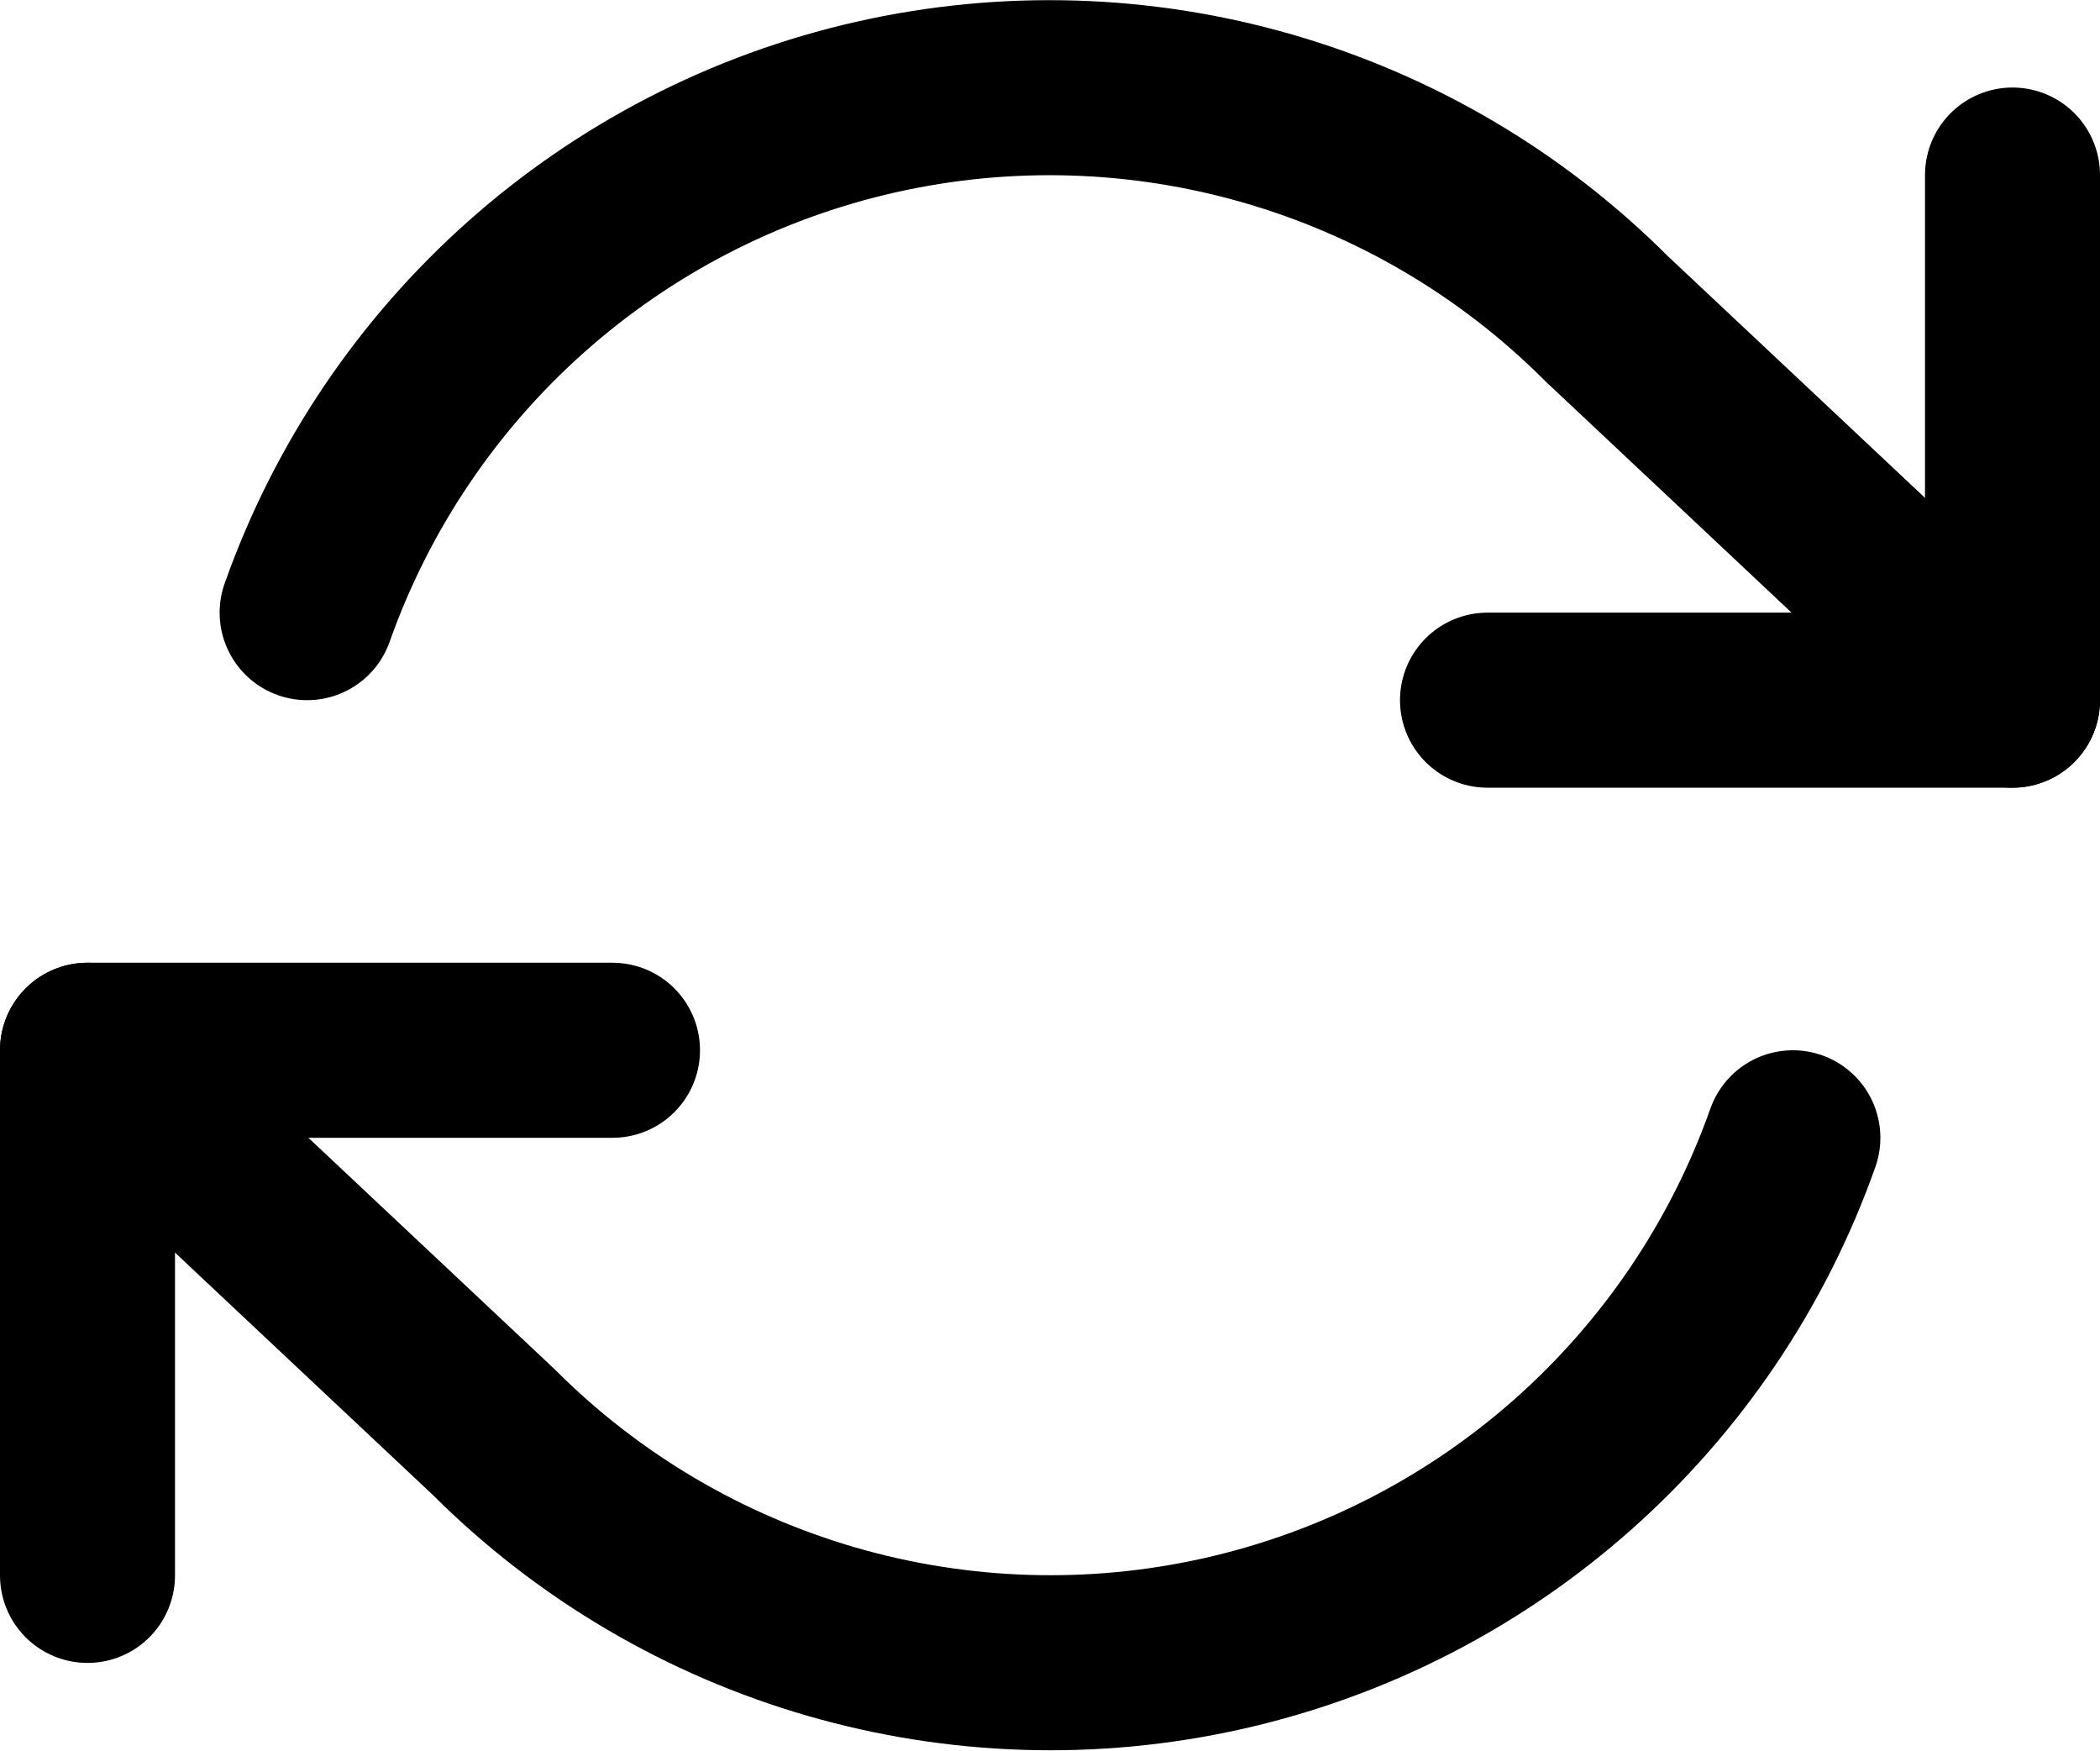
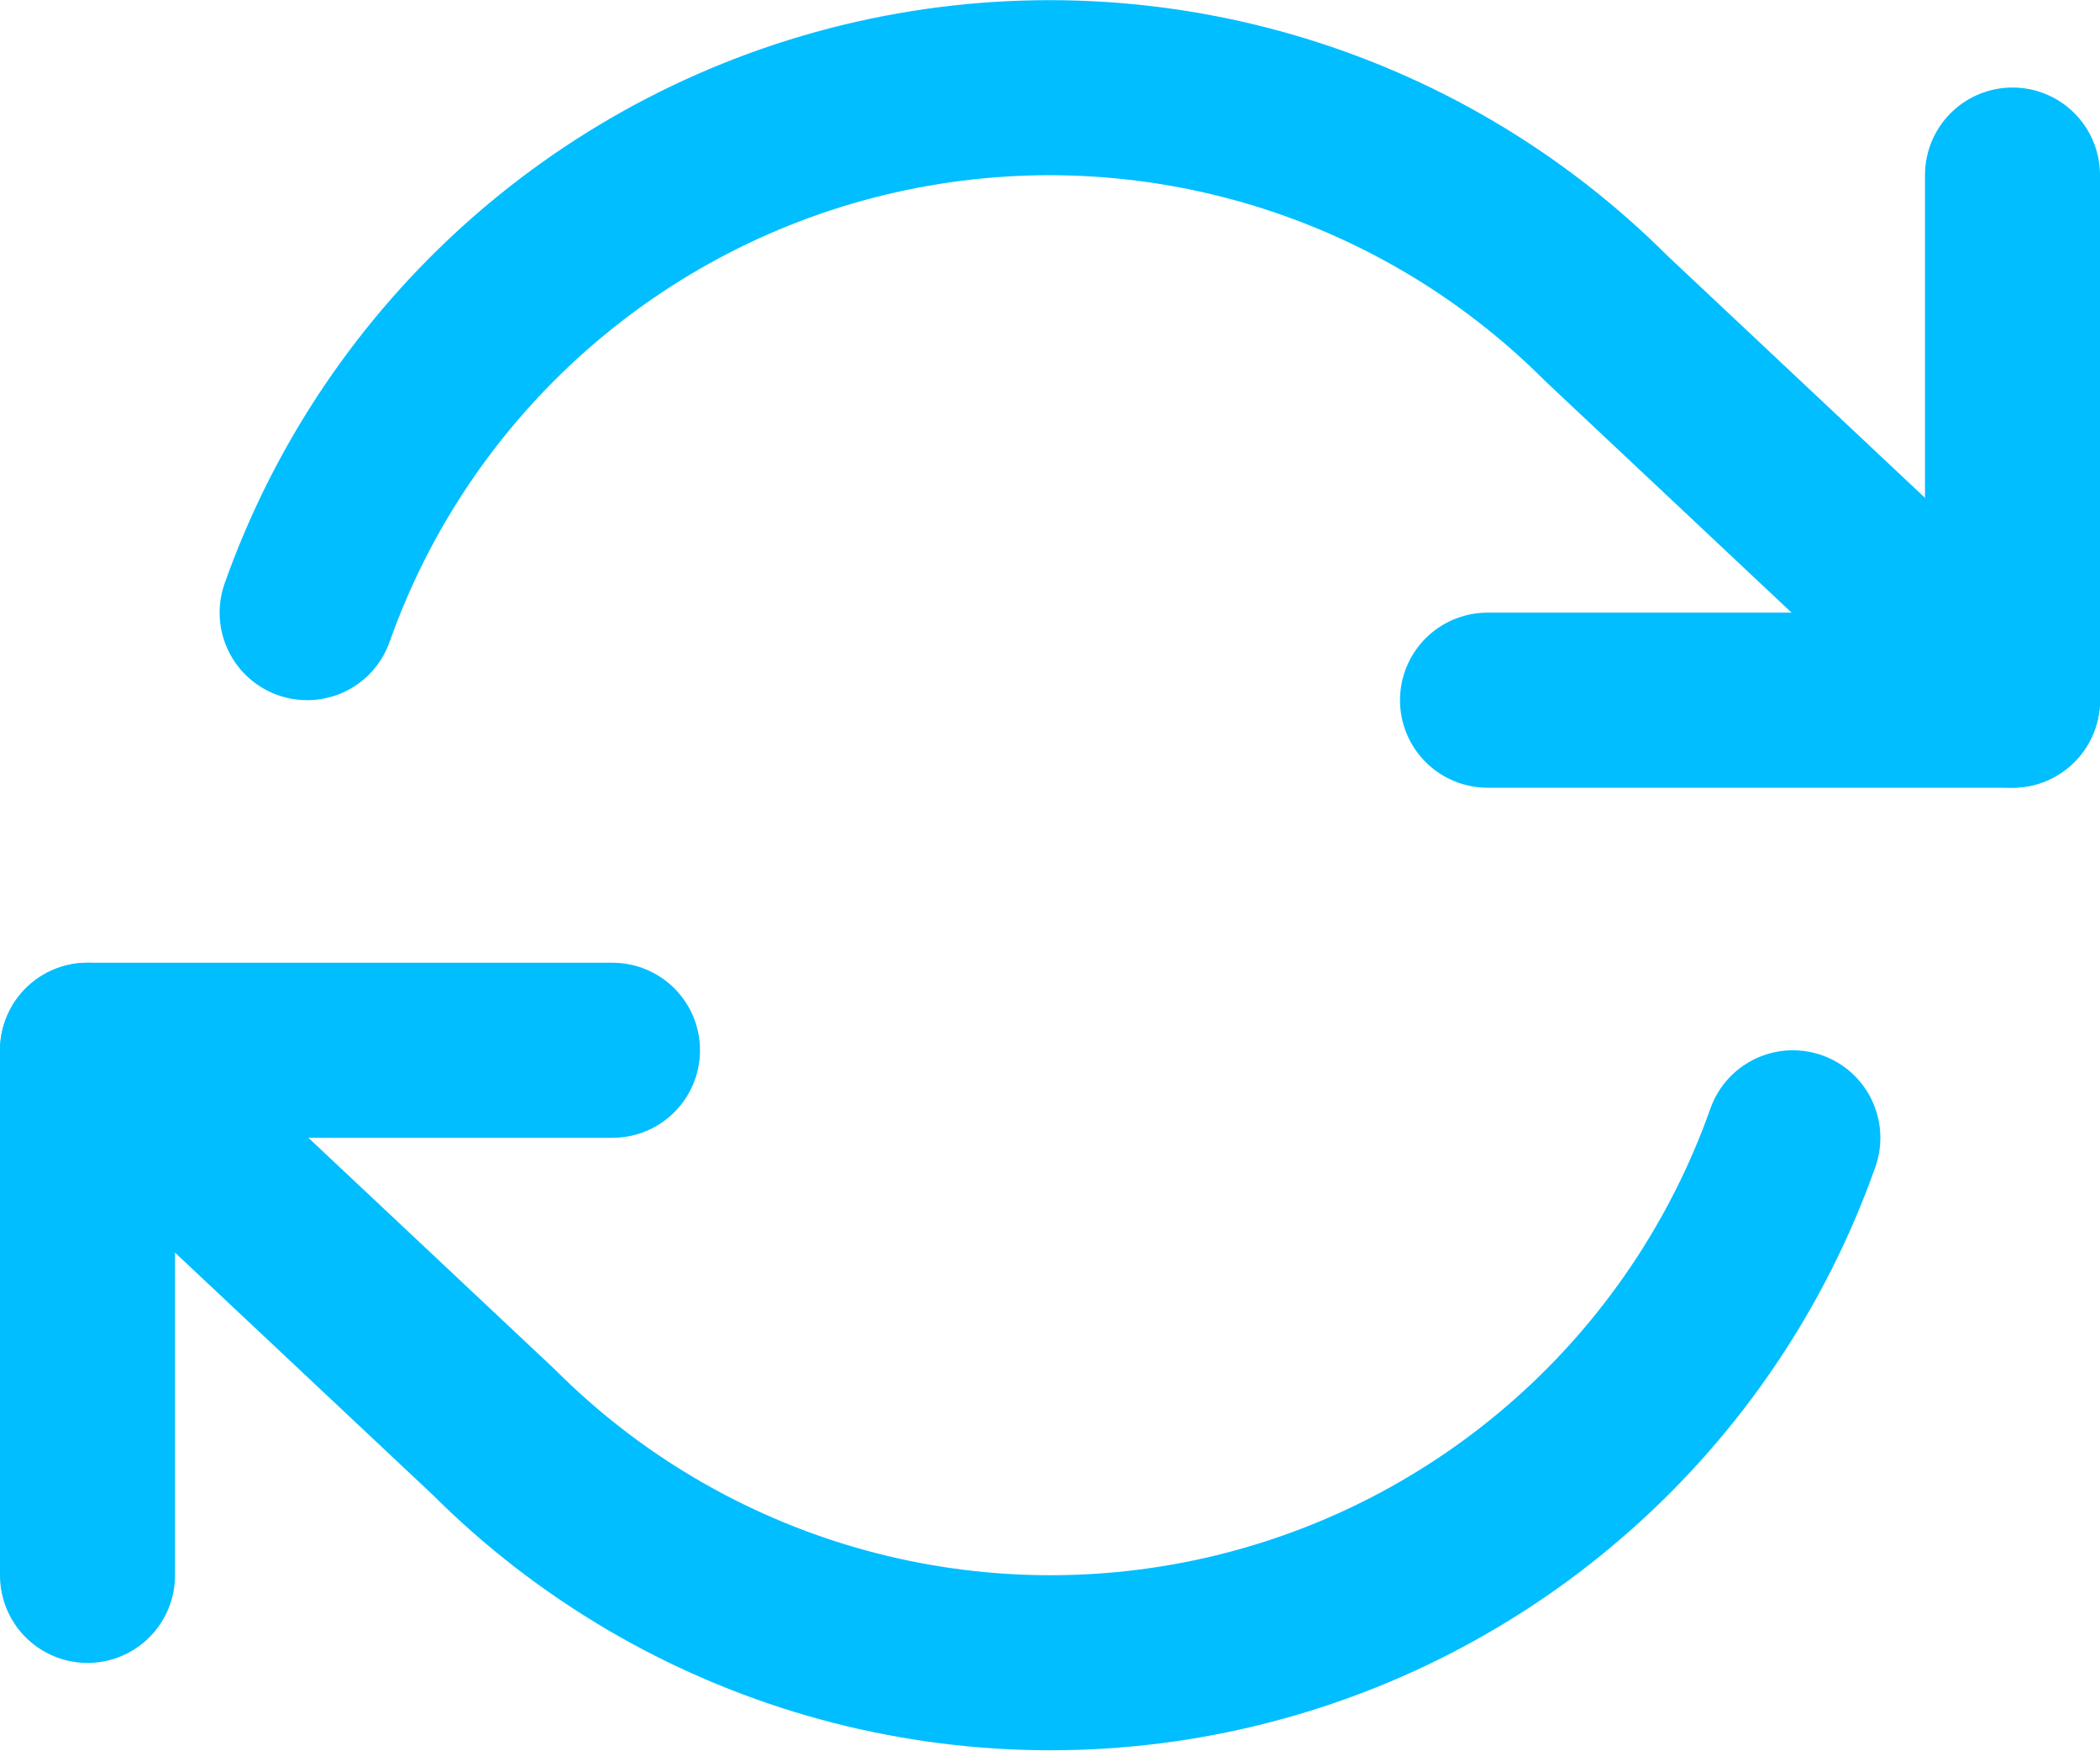
<svg xmlns="http://www.w3.org/2000/svg" width="24px" height="20px" viewBox="0 0 24 20" version="1.1">
  <g id="Page-1" stroke="none" stroke-width="1" fill="none" fill-rule="evenodd" stroke-linecap="round" stroke-linejoin="round">
-     <g id="feather-icon" transform="translate(-511, -608)" stroke="#000000" stroke-width="2">
+     <g id="feather-icon" transform="translate(-511, -608)" stroke="#00BEFF" stroke-width="2">
      <g id="refresh-cw" transform="translate(512, 609)">
        <polyline id="Shape" points="22 1 22 7 16 7" />
        <polyline id="Shape" points="0 17 0 11 6 11" />
        <path d="M2.51,6 C3.541,3.087 5.994,0.906 9.008,0.224 C12.022,-0.458 15.175,0.454 17.36,2.64 L22,7 M0,11 L4.64,15.36 C6.825,17.546 9.978,18.458 12.992,17.776 C16.006,17.094 18.459,14.913 19.49,12" id="Shape" />
      </g>
    </g>
  </g>
</svg>
